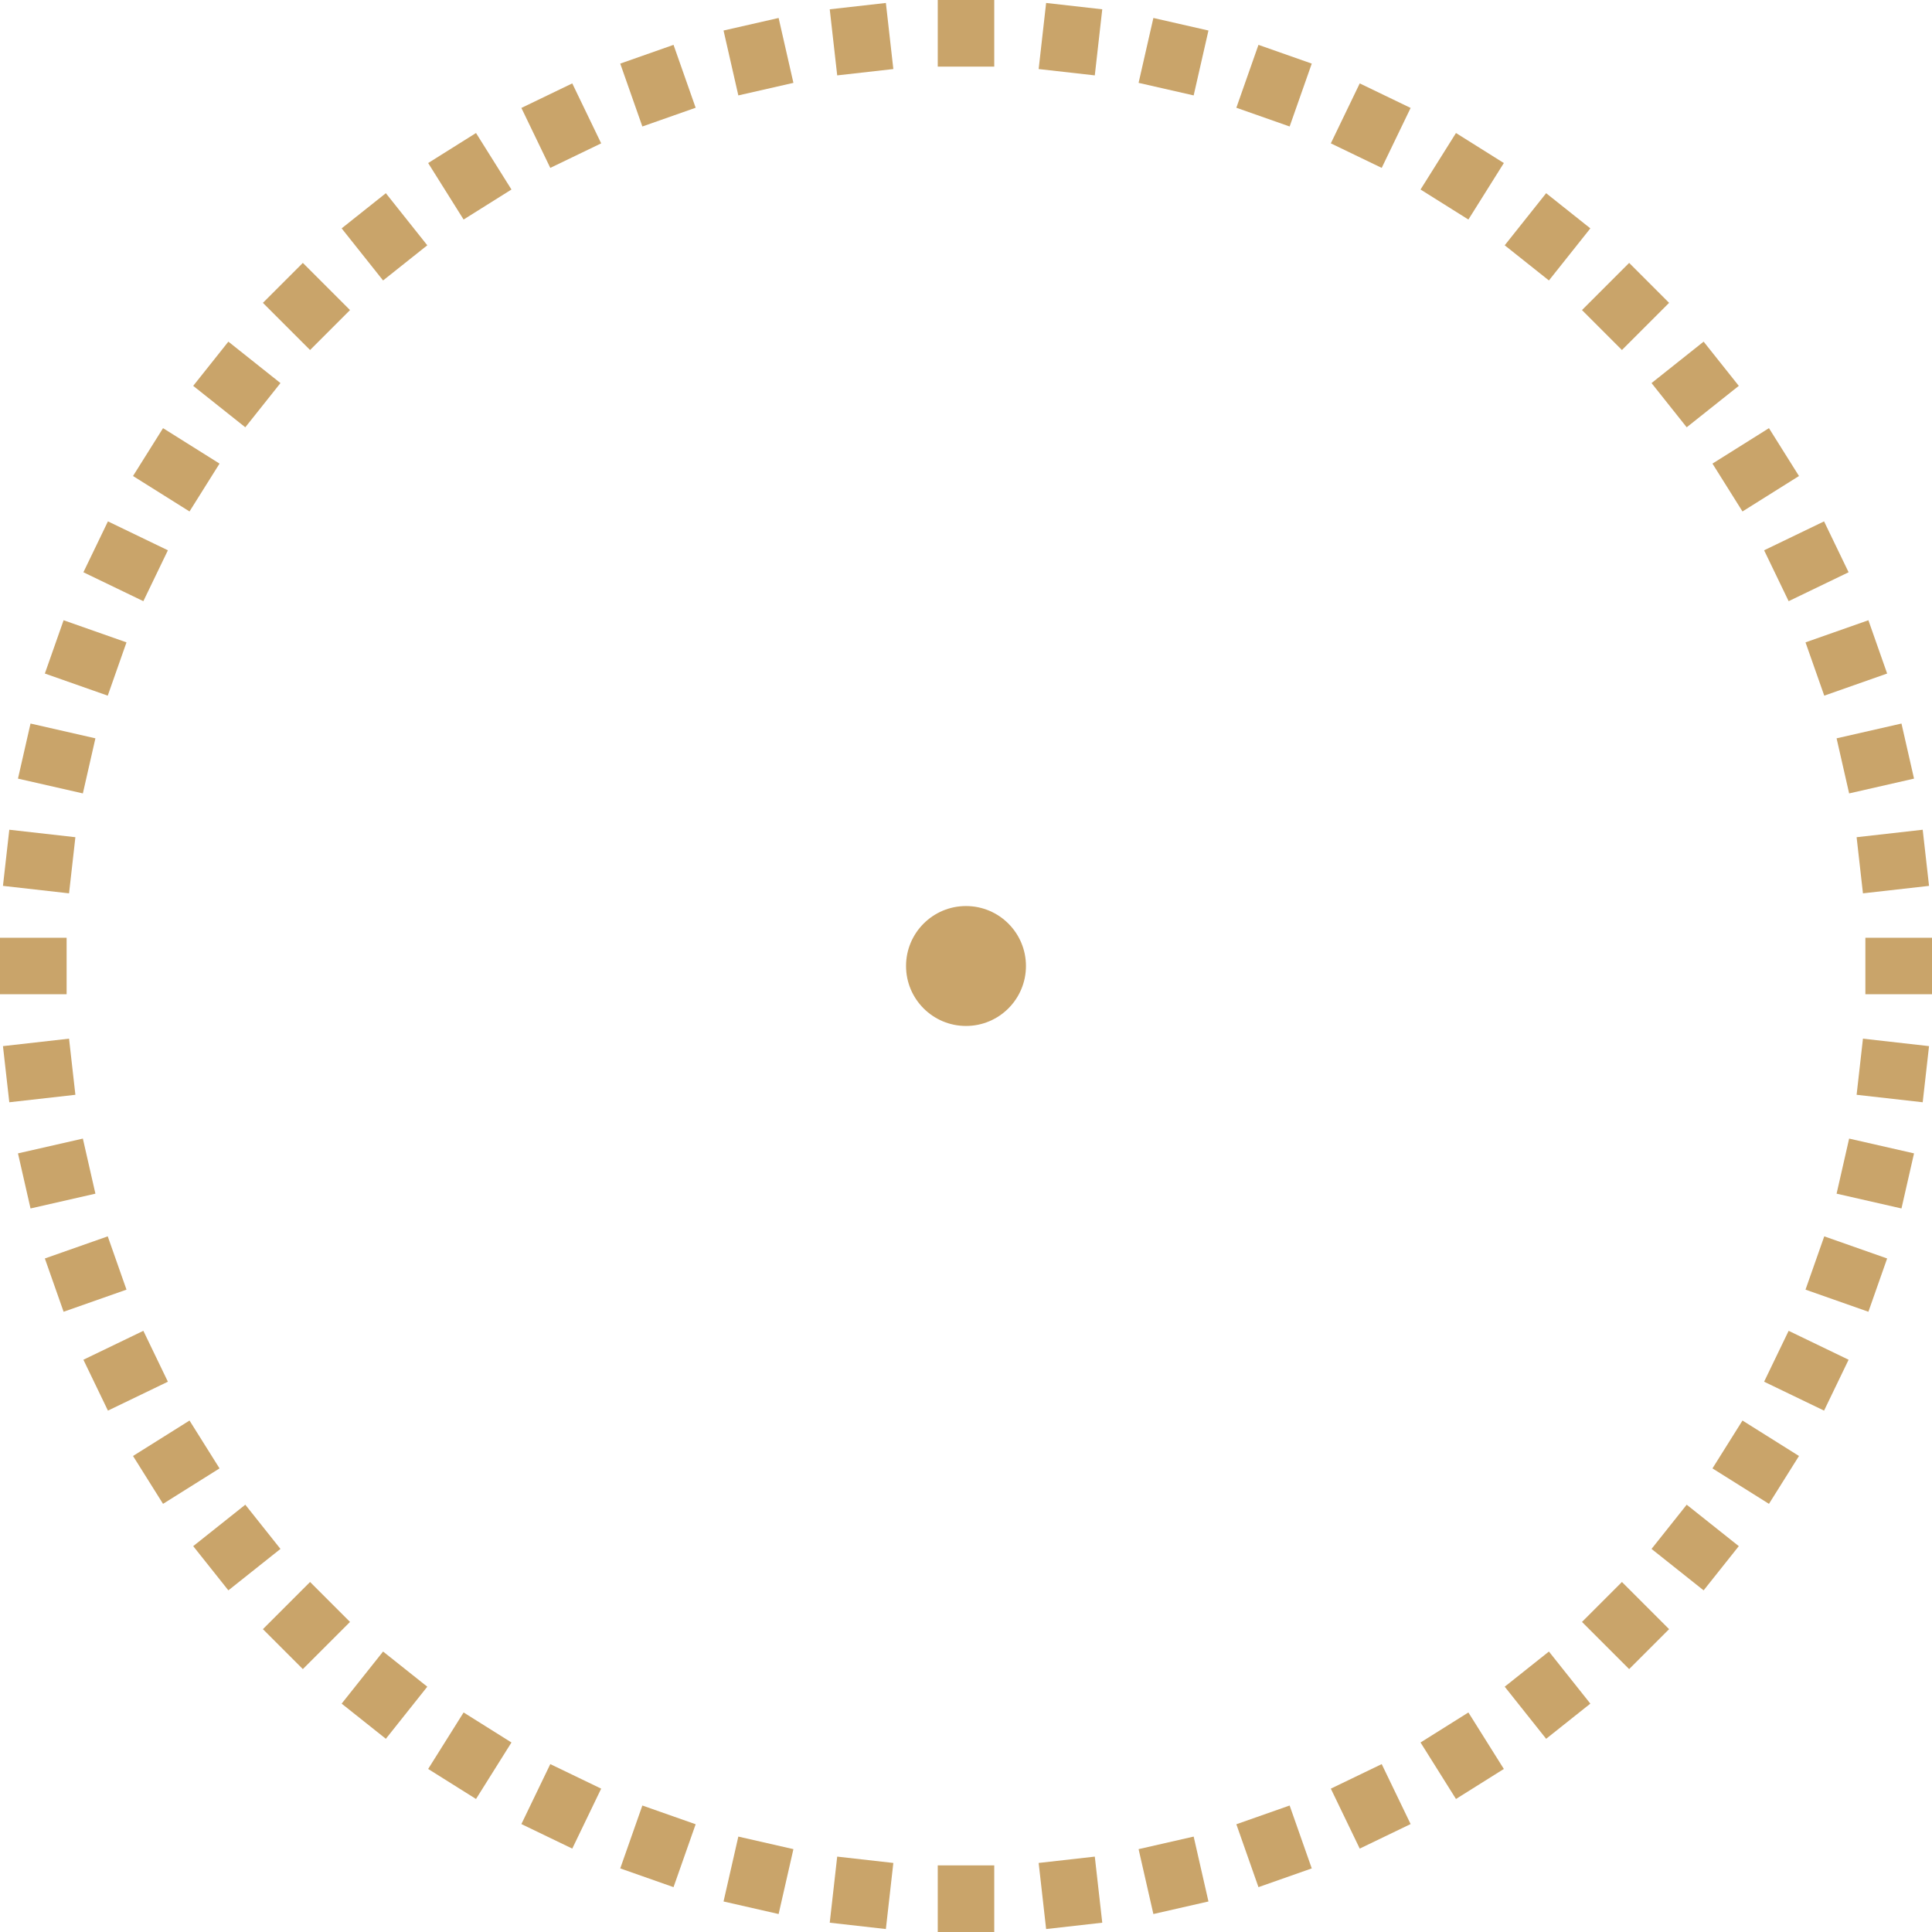
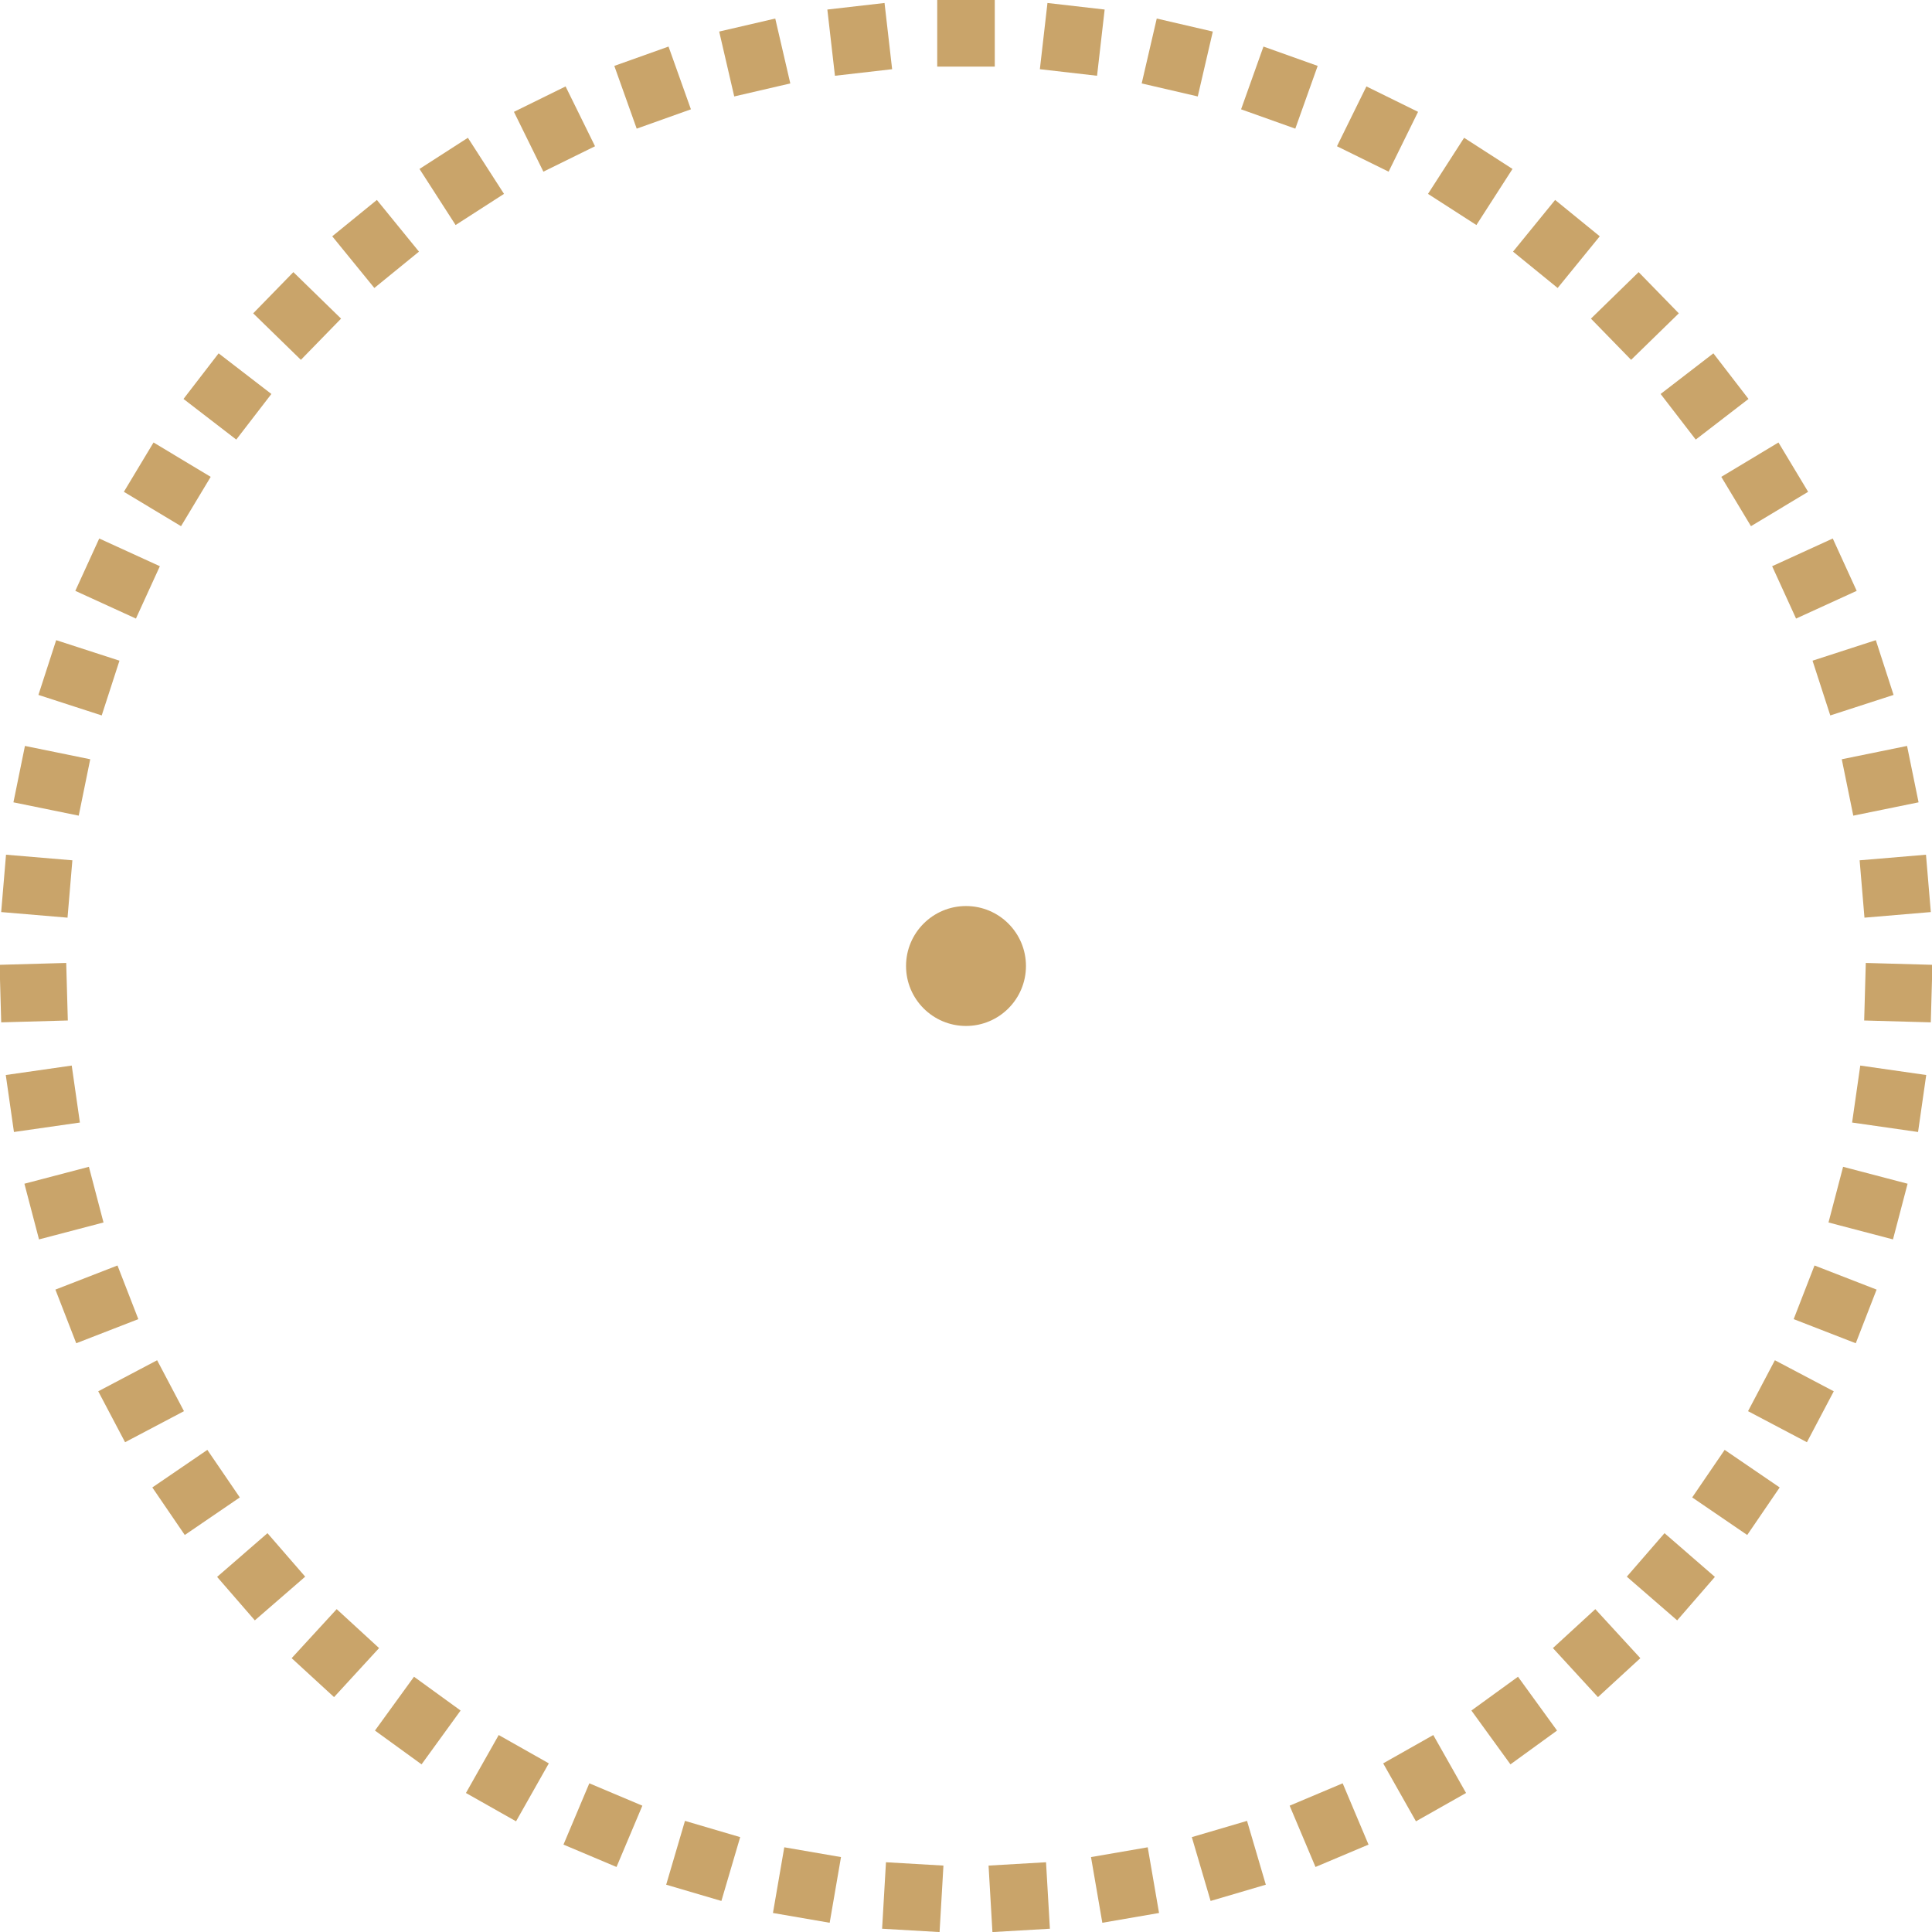
<svg xmlns="http://www.w3.org/2000/svg" width="14.5mm" height="14.5mm" viewBox="0 0 14.5 14.5">
-   <path d="M7.25 0.5L7.25 0 M8.006 0.542L8.062 0.046 M8.752 0.669L8.863 0.182 M9.479 0.879L9.645 0.407 M10.179 1.168L10.396 0.718 M10.841 1.535L11.107 1.111 M11.459 1.973L11.77 1.582 M12.023 2.477L12.377 2.123 M12.527 3.041L12.918 2.73 M12.965 3.659L13.389 3.393 M13.332 4.321L13.782 4.104 M13.621 5.021L14.093 4.855 M13.831 5.748L14.318 5.637 M13.958 6.494L14.454 6.438 M14 7.25L14.5 7.25 M13.958 8.006L14.454 8.062 M13.831 8.752L14.318 8.863 M13.621 9.479L14.093 9.645 M13.332 10.179L13.782 10.396 M12.965 10.841L13.389 11.107 M12.527 11.459L12.918 11.77 M12.023 12.023L12.377 12.377 M11.459 12.527L11.77 12.918 M10.841 12.965L11.107 13.389 M10.179 13.332L10.396 13.782 M9.479 13.621L9.645 14.093 M8.752 13.831L8.863 14.318 M8.006 13.958L8.062 14.454 M7.25 14L7.25 14.5 M6.494 13.958L6.438 14.454 M5.748 13.831L5.637 14.318 M5.021 13.621L4.855 14.093 M4.321 13.332L4.104 13.782 M3.659 12.965L3.393 13.389 M3.041 12.527L2.73 12.918 M2.477 12.023L2.123 12.377 M1.973 11.459L1.582 11.77 M1.535 10.841L1.111 11.107 M1.168 10.179L0.718 10.396 M0.879 9.479L0.407 9.645 M0.669 8.752L0.182 8.863 M0.542 8.006L0.046 8.062 M0.5 7.25L0 7.25 M0.542 6.494L0.046 6.438 M0.669 5.748L0.182 5.637 M0.879 5.021L0.407 4.855 M1.168 4.321L0.718 4.104 M1.535 3.659L1.111 3.393 M1.973 3.041L1.582 2.73 M2.477 2.477L2.123 2.123 M3.041 1.973L2.73 1.582 M3.659 1.535L3.393 1.111 M4.321 1.168L4.104 0.718 M5.021 0.879L4.855 0.407 M5.748 0.669L5.637 0.182 M6.494 0.542L6.438 0.046" fill="none" stroke="#c9a46a" stroke-width="0.424" data-part="knurl" />
+   <path d="M7.25 0.5L7.25 0 M8.019 0.544L8.076 0.047 M8.779 0.675L8.892 0.188 M9.518 0.893L9.686 0.422 M10.228 1.193L10.449 0.744 M10.899 1.572L11.17 1.151 M11.523 2.025L11.839 1.637 M12.091 2.546L12.449 2.197 M12.595 3.128L12.991 2.823 M13.03 3.764L13.459 3.506 M13.39 4.446L13.845 4.238 M13.67 5.164L14.145 5.01 M13.866 5.91L14.356 5.81 M13.975 6.672L14.473 6.63 M13.997 7.443L14.497 7.457 M13.931 8.211L14.426 8.282 M13.778 8.966L14.262 9.093 M13.54 9.699L14.006 9.88 M13.22 10.4L13.662 10.633 M12.822 11.06L13.235 11.342 M12.351 11.67L12.729 11.998 M11.814 12.223L12.152 12.591 M11.218 12.711L11.511 13.115 M10.569 13.128L10.815 13.563 M9.878 13.468L10.072 13.928 M9.152 13.727L9.293 14.206 M8.401 13.901L8.486 14.394 M7.635 13.989L7.664 14.488 M6.865 13.989L6.836 14.488 M6.099 13.901L6.014 14.394 M5.348 13.727L5.207 14.206 M4.622 13.468L4.428 13.928 M3.931 13.128L3.685 13.563 M3.282 12.711L2.989 13.115 M2.686 12.223L2.348 12.591 M2.149 11.67L1.771 11.998 M1.678 11.06L1.265 11.342 M1.28 10.4L0.838 10.633 M0.96 9.699L0.494 9.88 M0.722 8.966L0.238 9.093 M0.569 8.211L0.074 8.282 M0.503 7.443L0.003 7.457 M0.525 6.672L0.027 6.63 M0.634 5.91L0.144 5.81 M0.83 5.164L0.355 5.01 M1.11 4.446L0.655 4.238 M1.47 3.764L1.041 3.506 M1.905 3.128L1.509 2.823 M2.409 2.546L2.051 2.197 M2.977 2.025L2.661 1.637 M3.601 1.572L3.33 1.151 M4.272 1.193L4.051 0.744 M4.982 0.893L4.814 0.422 M5.721 0.675L5.608 0.188 M6.481 0.544L6.424 0.047" fill="none" stroke="#c9a46a" stroke-width="0.432" data-part="knurl" />
  <circle cx="7.25" cy="7.25" r="0.45" fill="#c9a46a" />
</svg>
